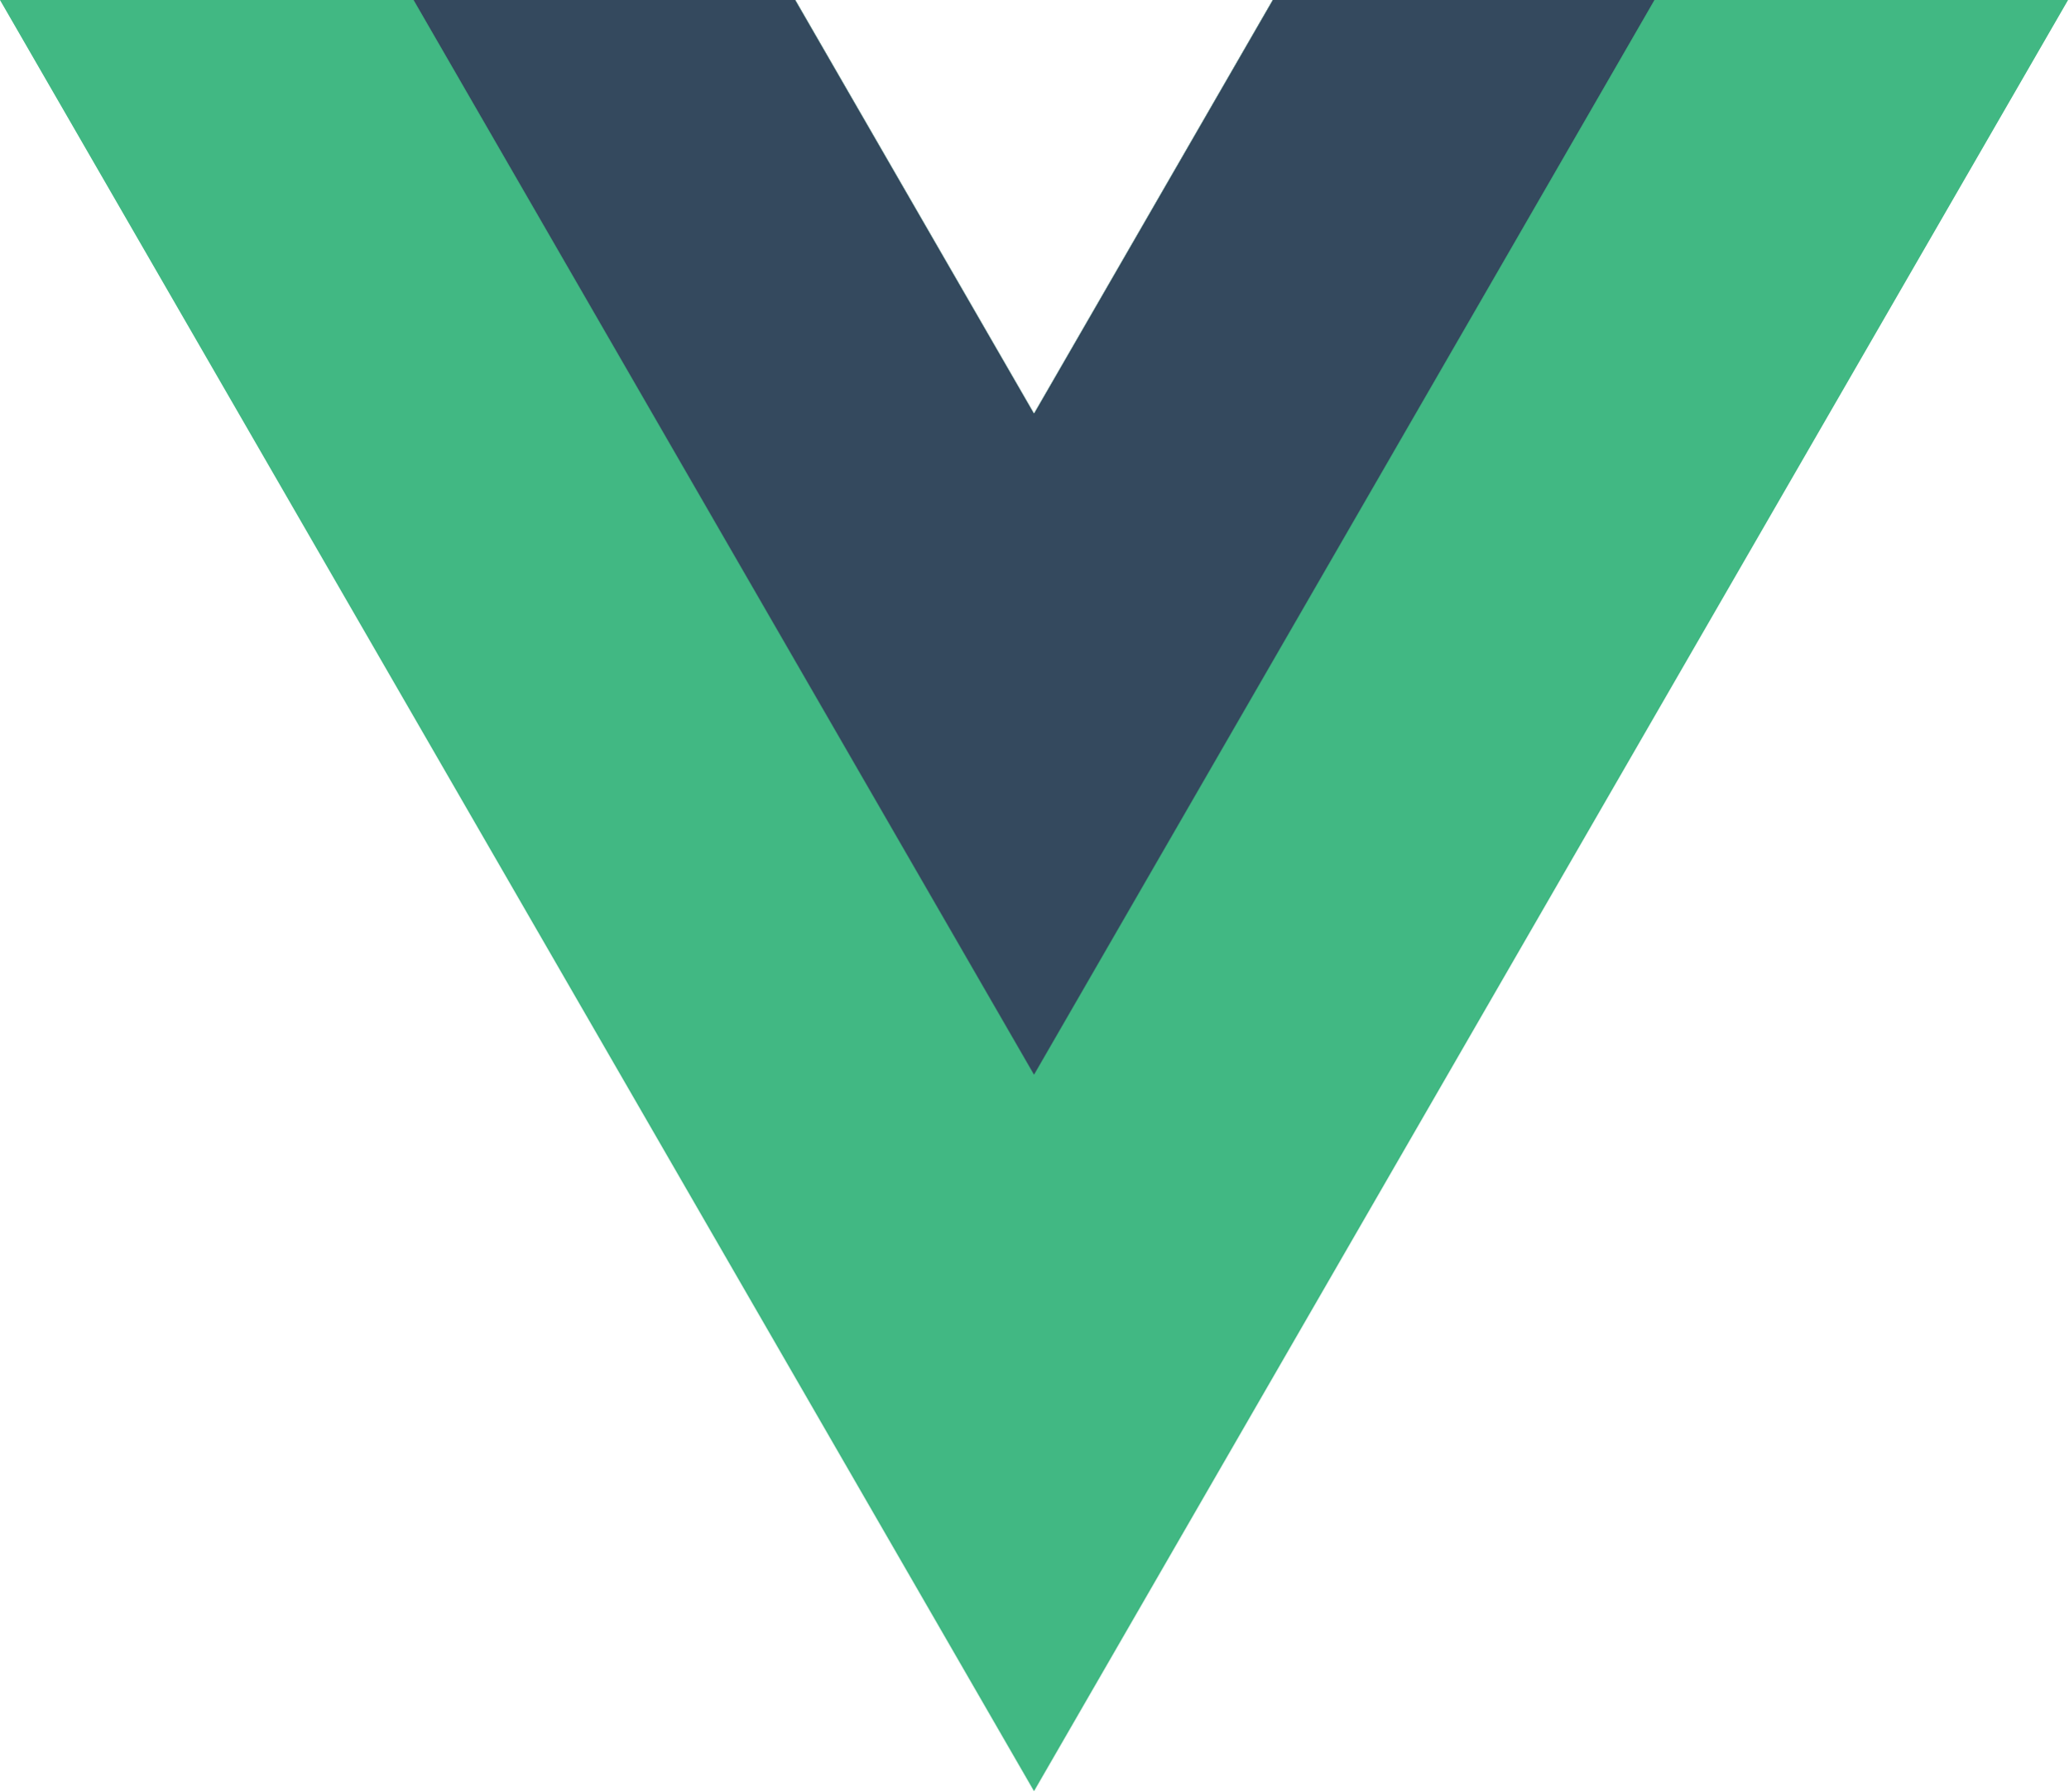
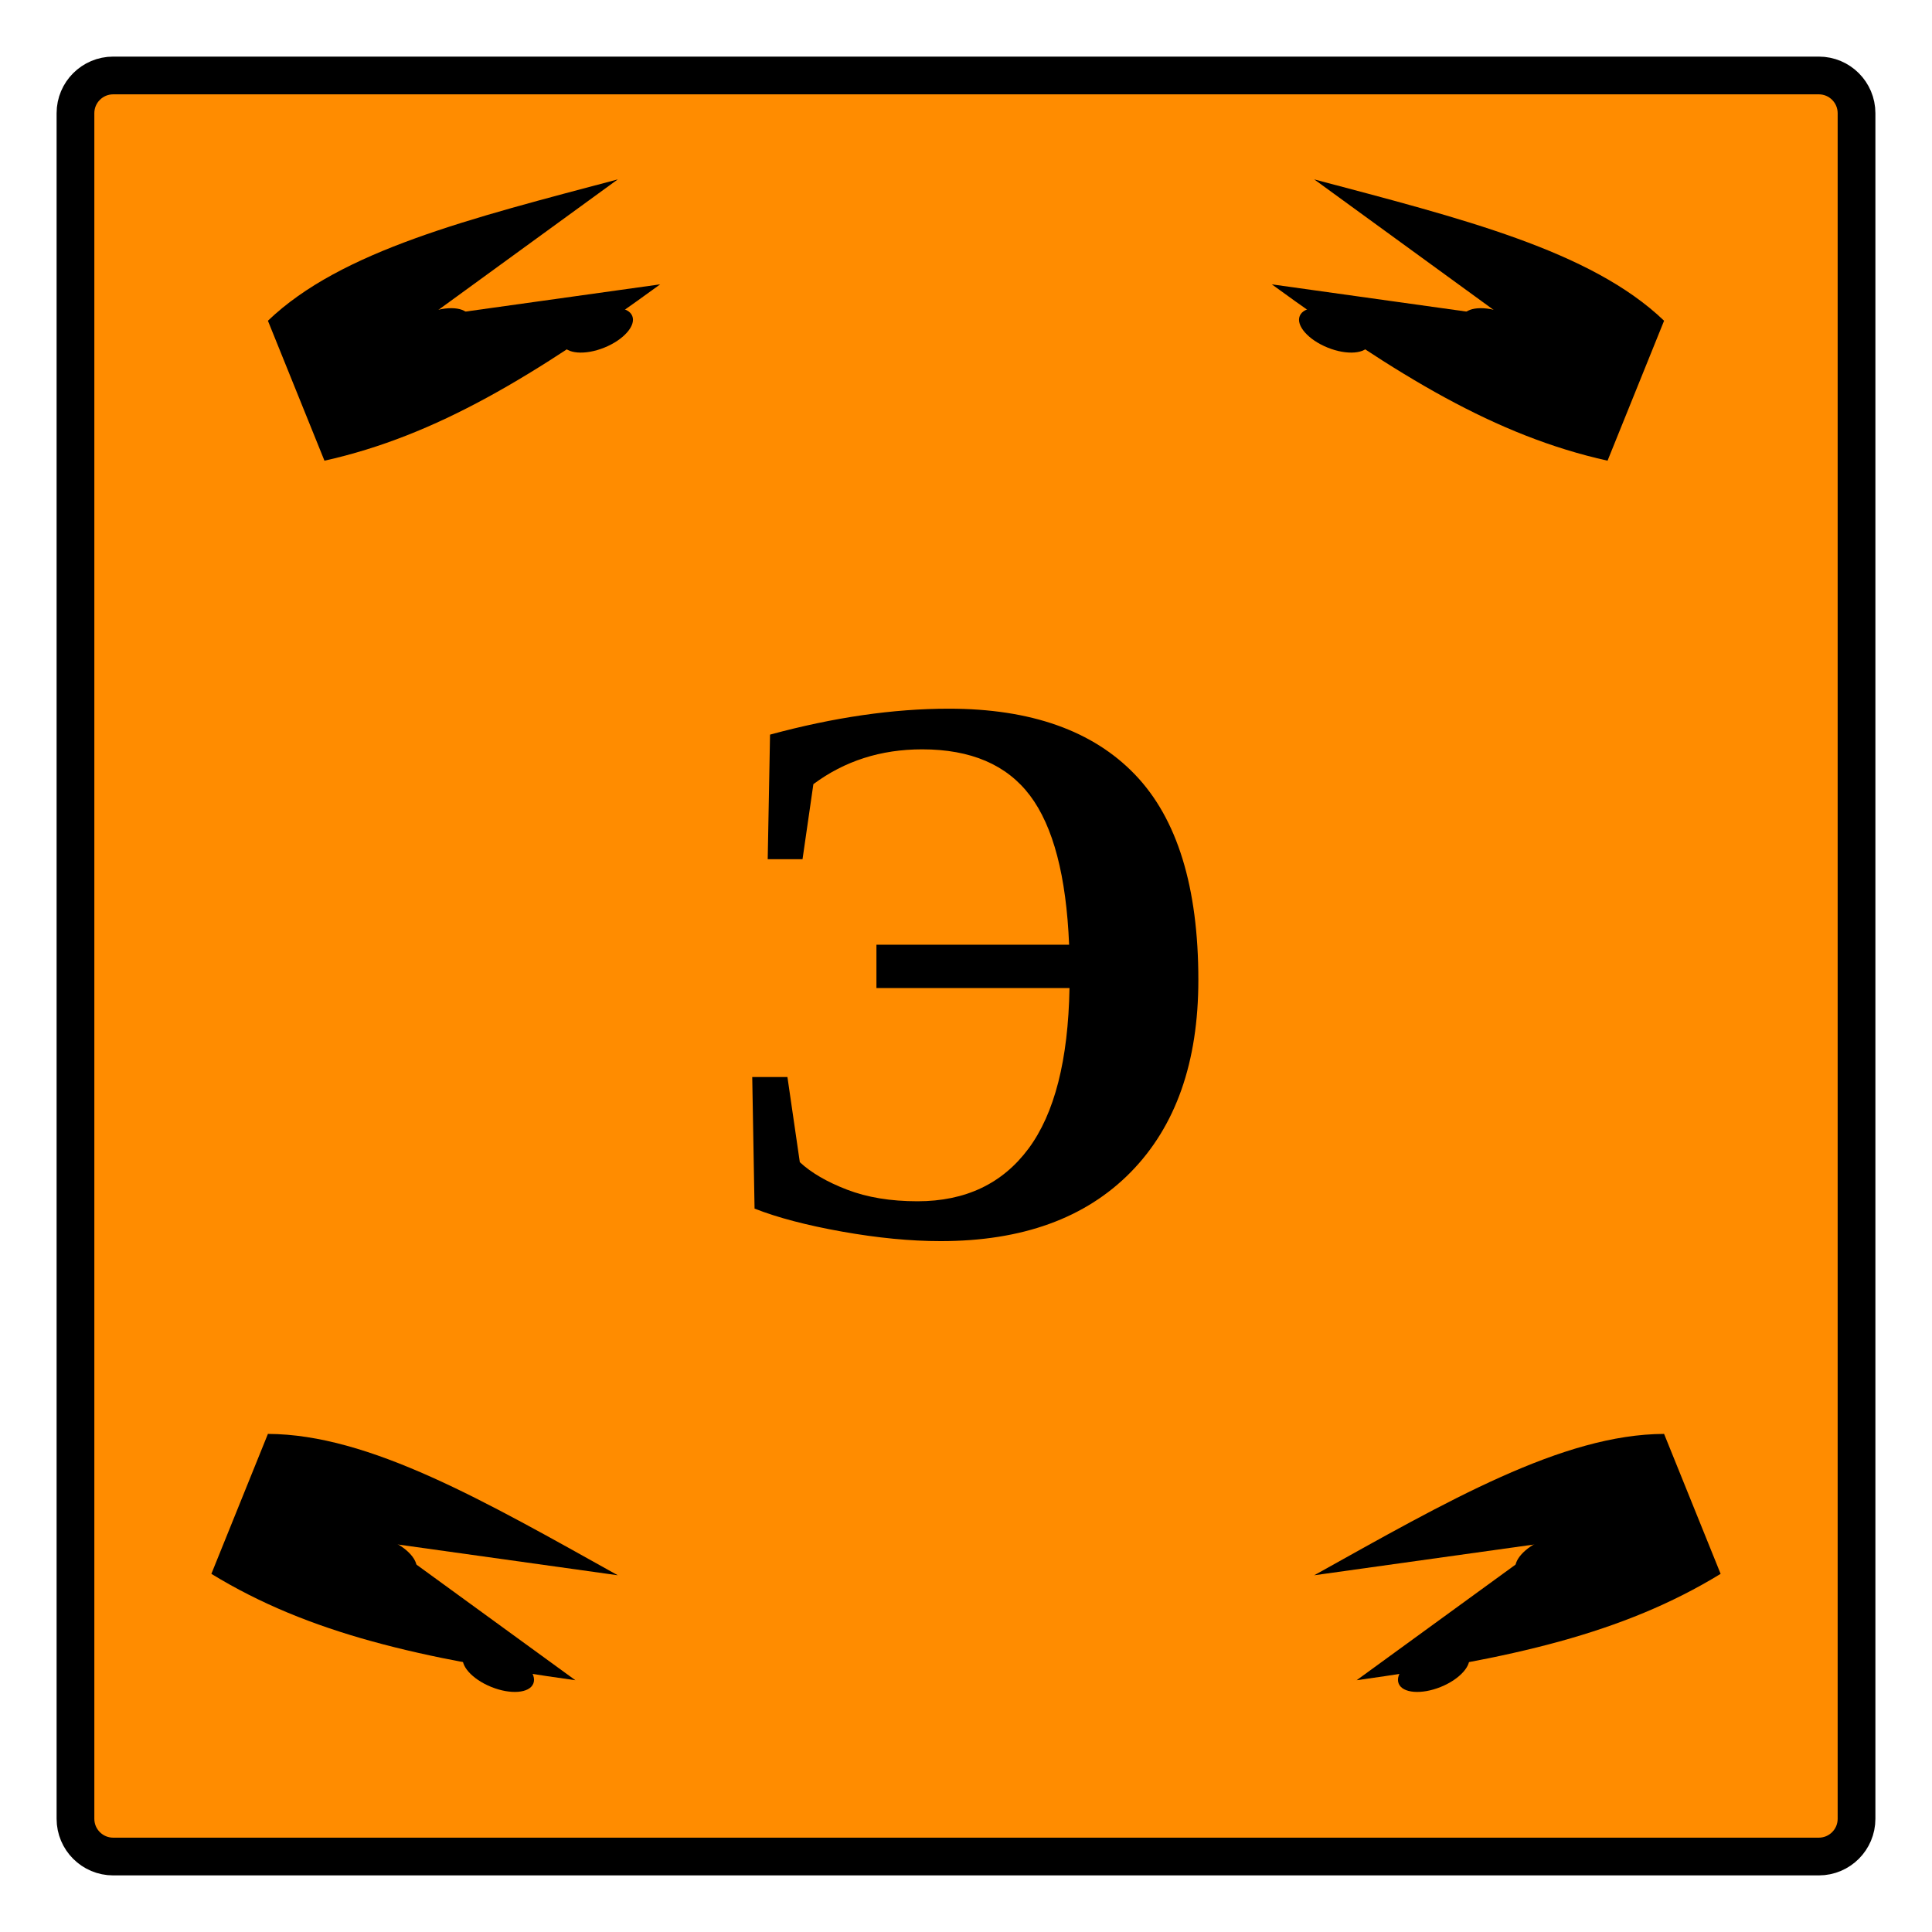
- <svg xmlns="http://www.w3.org/2000/svg" viewBox="0 0 261.76 226.69">
-   <path d="M161.096.001l-30.225 52.351L100.647.001H-.005l130.877 226.688L261.749.001z" fill="#41b883" />
-   <path d="M161.096.001l-30.225 52.351L100.647.001H52.346l78.526 136.01L209.398.001z" fill="#34495e" />
+ <svg xmlns="http://www.w3.org/2000/svg" width="1024" height="1024" viewBox="0 0 1024 1024" version="1.1">
+   <rect x="40" y="40" width="944" height="944" rx="20" ry="20" fill="#FF8C00" stroke="#000000" stroke-width="20" />
+   <g fill="#000000" stroke="none" transform="translate(0,0)">
+     <g transform="translate(142,170) rotate(-22)">
+       <path d="M0 0 C 50 -20, 120 -10, 200 0                C 160 10, 120 20, 80 30                C 120 40, 160 50, 200 60                C 120 80, 60 90, 0 80 Z" />
+       <ellipse cx="40" cy="22" rx="20" ry="10" />
+       <ellipse cx="80" cy="38" rx="20" ry="10" />
+       <ellipse cx="120" cy="55" rx="20" ry="10" />
+       <ellipse cx="160" cy="70" rx="20" ry="10" />
+     </g>
+     <g transform="translate(882,170) scale(-1,1) rotate(-22)">
+       <path d="M0 0 C 50 -20, 120 -10, 200 0                C 160 10, 120 20, 80 30                C 120 40, 160 50, 200 60                C 120 80, 60 90, 0 80 Z" />
+       <ellipse cx="40" cy="22" rx="20" ry="10" />
+       <ellipse cx="80" cy="38" rx="20" ry="10" />
+       <ellipse cx="120" cy="55" rx="20" ry="10" />
+       <ellipse cx="160" cy="70" rx="20" ry="10" />
+     </g>
+   </g>
+   <g fill="#000000" stroke="none" transform="translate(0,0)">
+     <g transform="translate(142,760) rotate(22)">
+       <path d="M0 0 C 50 -20, 120 -10, 200 0                C 160 10, 120 20, 80 30                C 120 40, 160 50, 200 60                C 120 80, 60 90, 0 80 Z" />
+       <ellipse cx="40" cy="22" rx="20" ry="10" />
+       <ellipse cx="80" cy="38" rx="20" ry="10" />
+       <ellipse cx="120" cy="55" rx="20" ry="10" />
+       <ellipse cx="160" cy="70" rx="20" ry="10" />
+     </g>
+     <g transform="translate(882,760) scale(-1,1) rotate(22)">
+       <path d="M0 0 C 50 -20, 120 -10, 200 0                C 160 10, 120 20, 80 30                C 120 40, 160 50, 200 60                C 120 80, 60 90, 0 80 Z" />
+       <ellipse cx="40" cy="22" rx="20" ry="10" />
+       <ellipse cx="80" cy="38" rx="20" ry="10" />
+       <ellipse cx="120" cy="55" rx="20" ry="10" />
+       <ellipse cx="160" cy="70" rx="20" ry="10" />
+     </g>
+   </g>
+   <text x="50%" y="50%" text-anchor="middle" dominant-baseline="central" font-family="Georgia, 'Times New Roman', serif" font-size="420" font-weight="700" fill="#000000">Э</text>
</svg>
